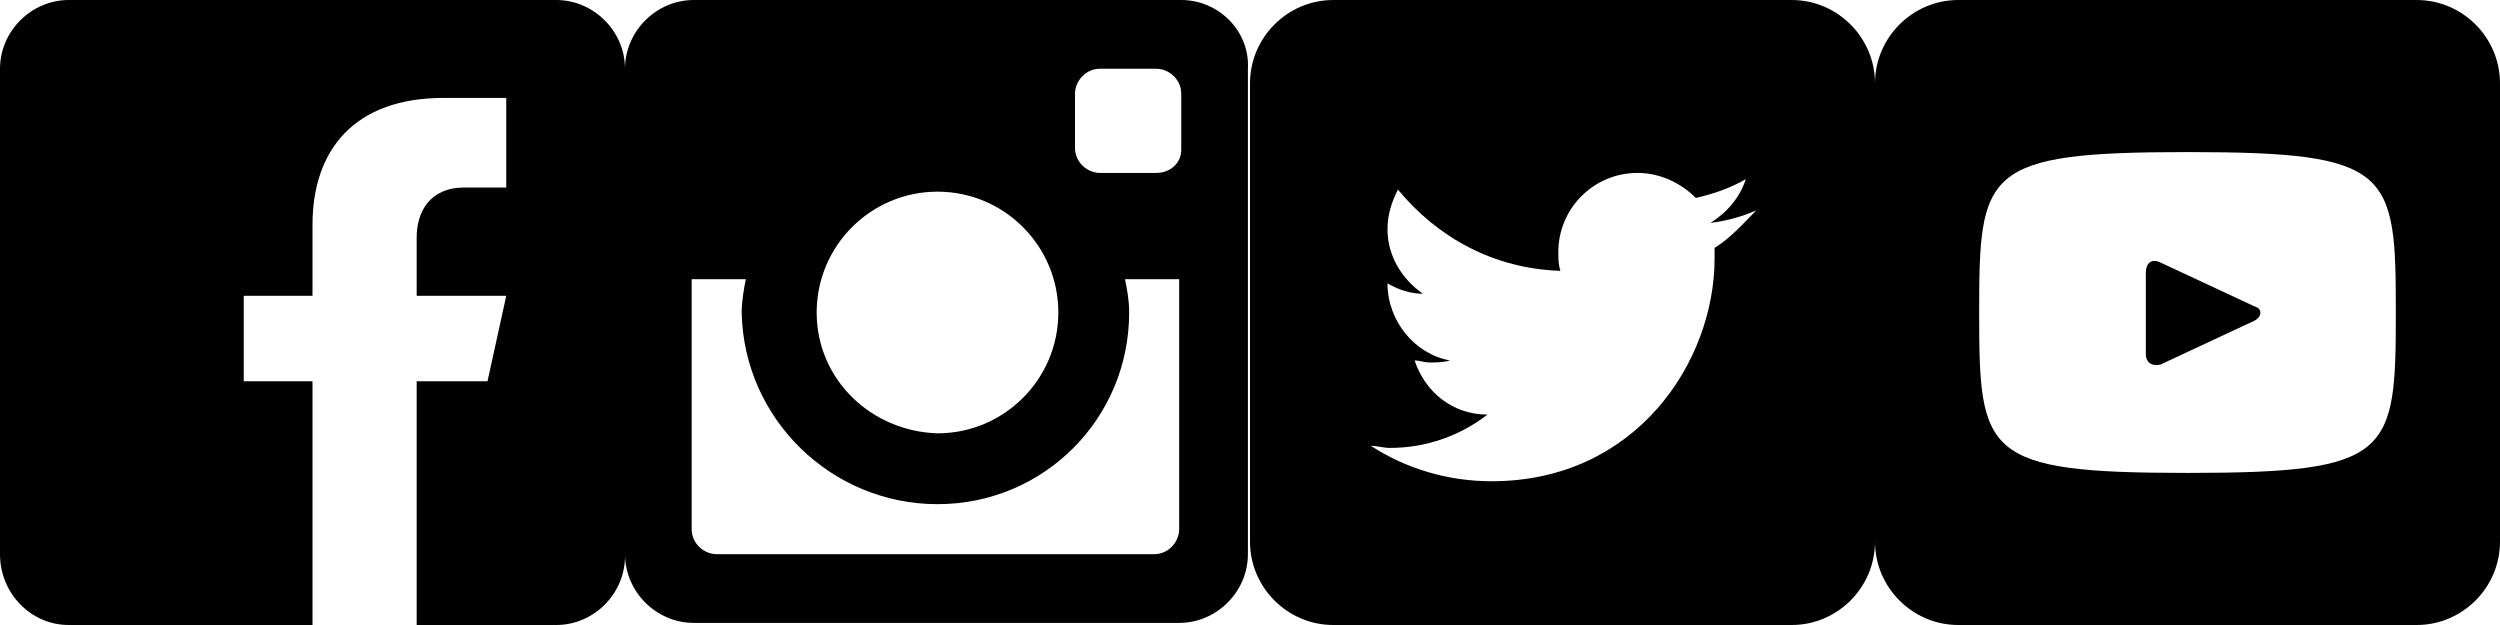
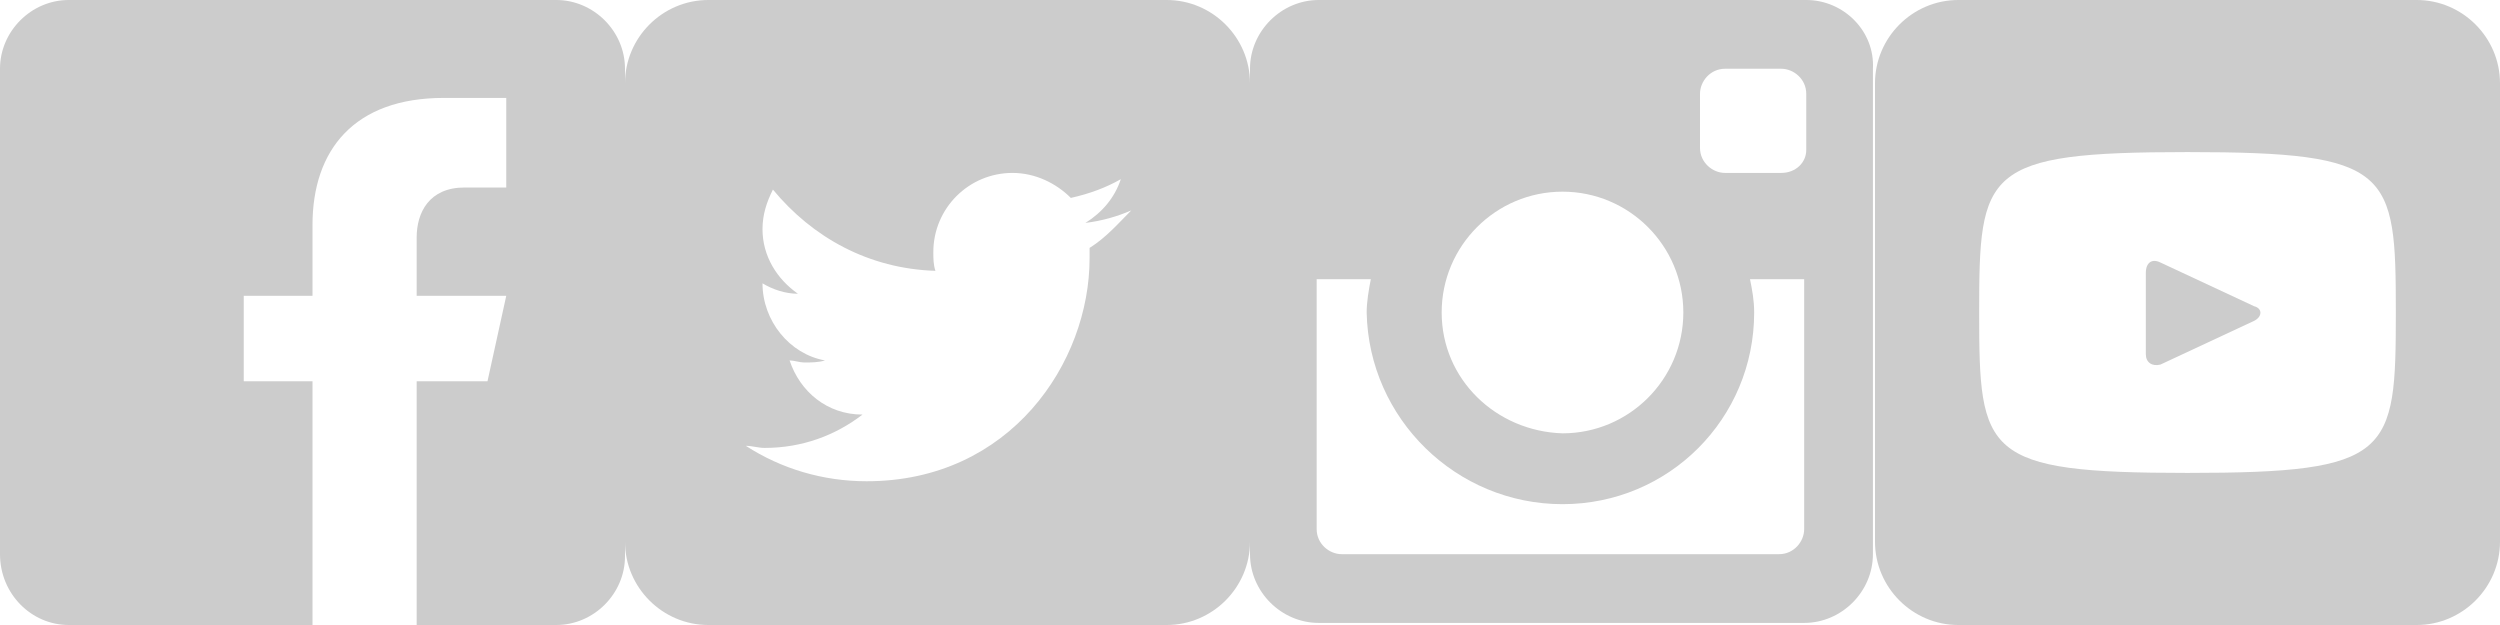
<svg xmlns="http://www.w3.org/2000/svg" version="1.1" id="Layer_1" x="0px" y="0px" viewBox="0 0 120 30" style="enable-background:new 0 0 120 30;" xml:space="preserve">
  <style type="text/css">
- 	.st0{fill:#010101;}
+ 	.st0{fill:#CCCCCC;}
</style>
  <path class="st0" d="M26.7,0H3.3C1.5,0,0,1.5,0,3.3v23.3C0,28.5,1.5,30,3.3,30H15V18.3h-3.3v-4.1H15v-3.4c0-3.6,2-6.1,6.3-6.1l3,0V9  h-2c-1.7,0-2.3,1.2-2.3,2.4v2.8h4.3l-0.9,4.1H20V30h6.7c1.8,0,3.3-1.5,3.3-3.3V3.3C30,1.5,28.5,0,26.7,0z" />
-   <path class="st0" d="M56.7,0H33.3C31.5,0,30,1.5,30,3.3v23.3c0,1.8,1.5,3.3,3.3,3.3h23.3c1.8,0,3.3-1.5,3.3-3.3V3.3  C60,1.5,58.5,0,56.7,0z M45,24.2c5.1,0,9.2-4.1,9.2-9.2c0-0.6-0.1-1.1-0.2-1.6h2.6v12c0,0.6-0.5,1.2-1.2,1.2h-21  c-0.6,0-1.2-0.5-1.2-1.2v-12h2.6c-0.1,0.5-0.2,1.1-0.2,1.6C35.7,20.1,39.9,24.2,45,24.2z M39.2,15c0-3.2,2.6-5.8,5.8-5.8  c3.2,0,5.8,2.6,5.8,5.8s-2.6,5.8-5.8,5.8C41.8,20.7,39.2,18.2,39.2,15z M55.5,8.3h-2.7c-0.6,0-1.2-0.5-1.2-1.2V4.5  c0-0.6,0.5-1.2,1.2-1.2h2.7c0.6,0,1.2,0.5,1.2,1.2v2.7C56.7,7.8,56.2,8.3,55.5,8.3z" />
-   <path class="st0" d="M86,0H64c-2.2,0-4,1.8-4,4v22c0,2.2,1.8,4,4,4h22c2.2,0,4-1.8,4-4V4C90,1.8,88.2,0,86,0z M82.3,11.9  c0,0.2,0,0.3,0,0.5c0,5-3.8,10.7-10.7,10.7c-2.1,0-4.1-0.6-5.8-1.7c0.3,0,0.6,0.1,0.9,0.1c1.8,0,3.4-0.6,4.7-1.6  c-1.7,0-3-1.1-3.5-2.6c0.2,0,0.5,0.1,0.7,0.1c0.3,0,0.7,0,1-0.1c-1.7-0.3-3-1.9-3-3.7c0,0,0,0,0,0c0.5,0.3,1.1,0.5,1.7,0.5  c-1-0.7-1.7-1.8-1.7-3.1c0-0.7,0.2-1.3,0.5-1.9c1.9,2.3,4.6,3.8,7.8,3.9c-0.1-0.3-0.1-0.6-0.1-0.9c0-2.1,1.7-3.8,3.8-3.8  c1.1,0,2.1,0.5,2.8,1.2c0.9-0.2,1.7-0.5,2.4-0.9c-0.3,0.9-0.9,1.6-1.7,2.1c0.8-0.1,1.5-0.3,2.2-0.6C83.7,10.7,83.1,11.4,82.3,11.9z" />
+   <path class="st0" d="M86.7,0H63.3C61.5,0,60,1.5,60,3.3v23.3c0,1.8,1.5,3.3,3.3,3.3h23.3c1.8,0,3.3-1.5,3.3-3.3V3.3  C90,1.5,88.5,0,86.7,0z M75,24.2c5.1,0,9.2-4.1,9.2-9.2c0-0.6-0.1-1.1-0.2-1.6h2.6v12c0,0.6-0.5,1.2-1.2,1.2h-21  c-0.6,0-1.2-0.5-1.2-1.2v-12h2.6c-0.1,0.5-0.2,1.1-0.2,1.6C65.7,20.1,69.9,24.2,75,24.2z M69.2,15c0-3.2,2.6-5.8,5.8-5.8  c3.2,0,5.8,2.6,5.8,5.8s-2.6,5.8-5.8,5.8C71.8,20.7,69.2,18.2,69.2,15z M85.5,8.3h-2.7c-0.6,0-1.2-0.5-1.2-1.2V4.5  c0-0.6,0.5-1.2,1.2-1.2h2.7c0.6,0,1.2,0.5,1.2,1.2v2.7C86.7,7.8,86.2,8.3,85.5,8.3z" />
+   <path class="st0" d="M56,0H34c-2.2,0-4,1.8-4,4v22c0,2.2,1.8,4,4,4h22c2.2,0,4-1.8,4-4V4C60,1.8,58.2,0,56,0z M52.3,11.9  c0,0.2,0,0.3,0,0.5c0,5-3.8,10.7-10.7,10.7c-2.1,0-4.1-0.6-5.8-1.7c0.3,0,0.6,0.1,0.9,0.1c1.8,0,3.4-0.6,4.7-1.6  c-1.7,0-3-1.1-3.5-2.6c0.2,0,0.5,0.1,0.7,0.1c0.3,0,0.7,0,1-0.1c-1.7-0.3-3-1.9-3-3.7c0,0,0,0,0,0c0.5,0.3,1.1,0.5,1.7,0.5  c-1-0.7-1.7-1.8-1.7-3.1c0-0.7,0.2-1.3,0.5-1.9c1.9,2.3,4.6,3.8,7.8,3.9c-0.1-0.3-0.1-0.6-0.1-0.9c0-2.1,1.7-3.8,3.8-3.8  c1.1,0,2.1,0.5,2.8,1.2c0.9-0.2,1.7-0.5,2.4-0.9c-0.3,0.9-0.9,1.6-1.7,2.1c0.8-0.1,1.5-0.3,2.2-0.6C53.7,10.7,53.1,11.4,52.3,11.9z" />
  <g>
-     <path d="M108.2,14.7l-4.5-2.1c-0.4-0.2-0.7,0-0.7,0.5V17c0,0.4,0.3,0.6,0.7,0.5l4.5-2.1C108.6,15.2,108.6,14.8,108.2,14.7z" />
-     <path d="M116,0H94c-2.2,0-4,1.8-4,4v22c0,2.2,1.8,4,4,4h22c2.2,0,4-1.8,4-4V4C120,1.8,118.2,0,116,0z M105,22.7   c-9.8,0-10-0.9-10-7.7s0.2-7.7,10-7.7s10,0.9,10,7.7S114.8,22.7,105,22.7z" />
+     <path class="st0" d="M108.2,14.7l-4.5-2.1c-0.4-0.2-0.7,0-0.7,0.5V17c0,0.4,0.3,0.6,0.7,0.5l4.5-2.1   C108.6,15.2,108.6,14.8,108.2,14.7z" />
+     <path class="st0" d="M116,0H94c-2.2,0-4,1.8-4,4v22c0,2.2,1.8,4,4,4h22c2.2,0,4-1.8,4-4V4C120,1.8,118.2,0,116,0z M105,22.7   c-9.8,0-10-0.9-10-7.7s0.2-7.7,10-7.7s10,0.9,10,7.7S114.8,22.7,105,22.7z" />
  </g>
</svg>
